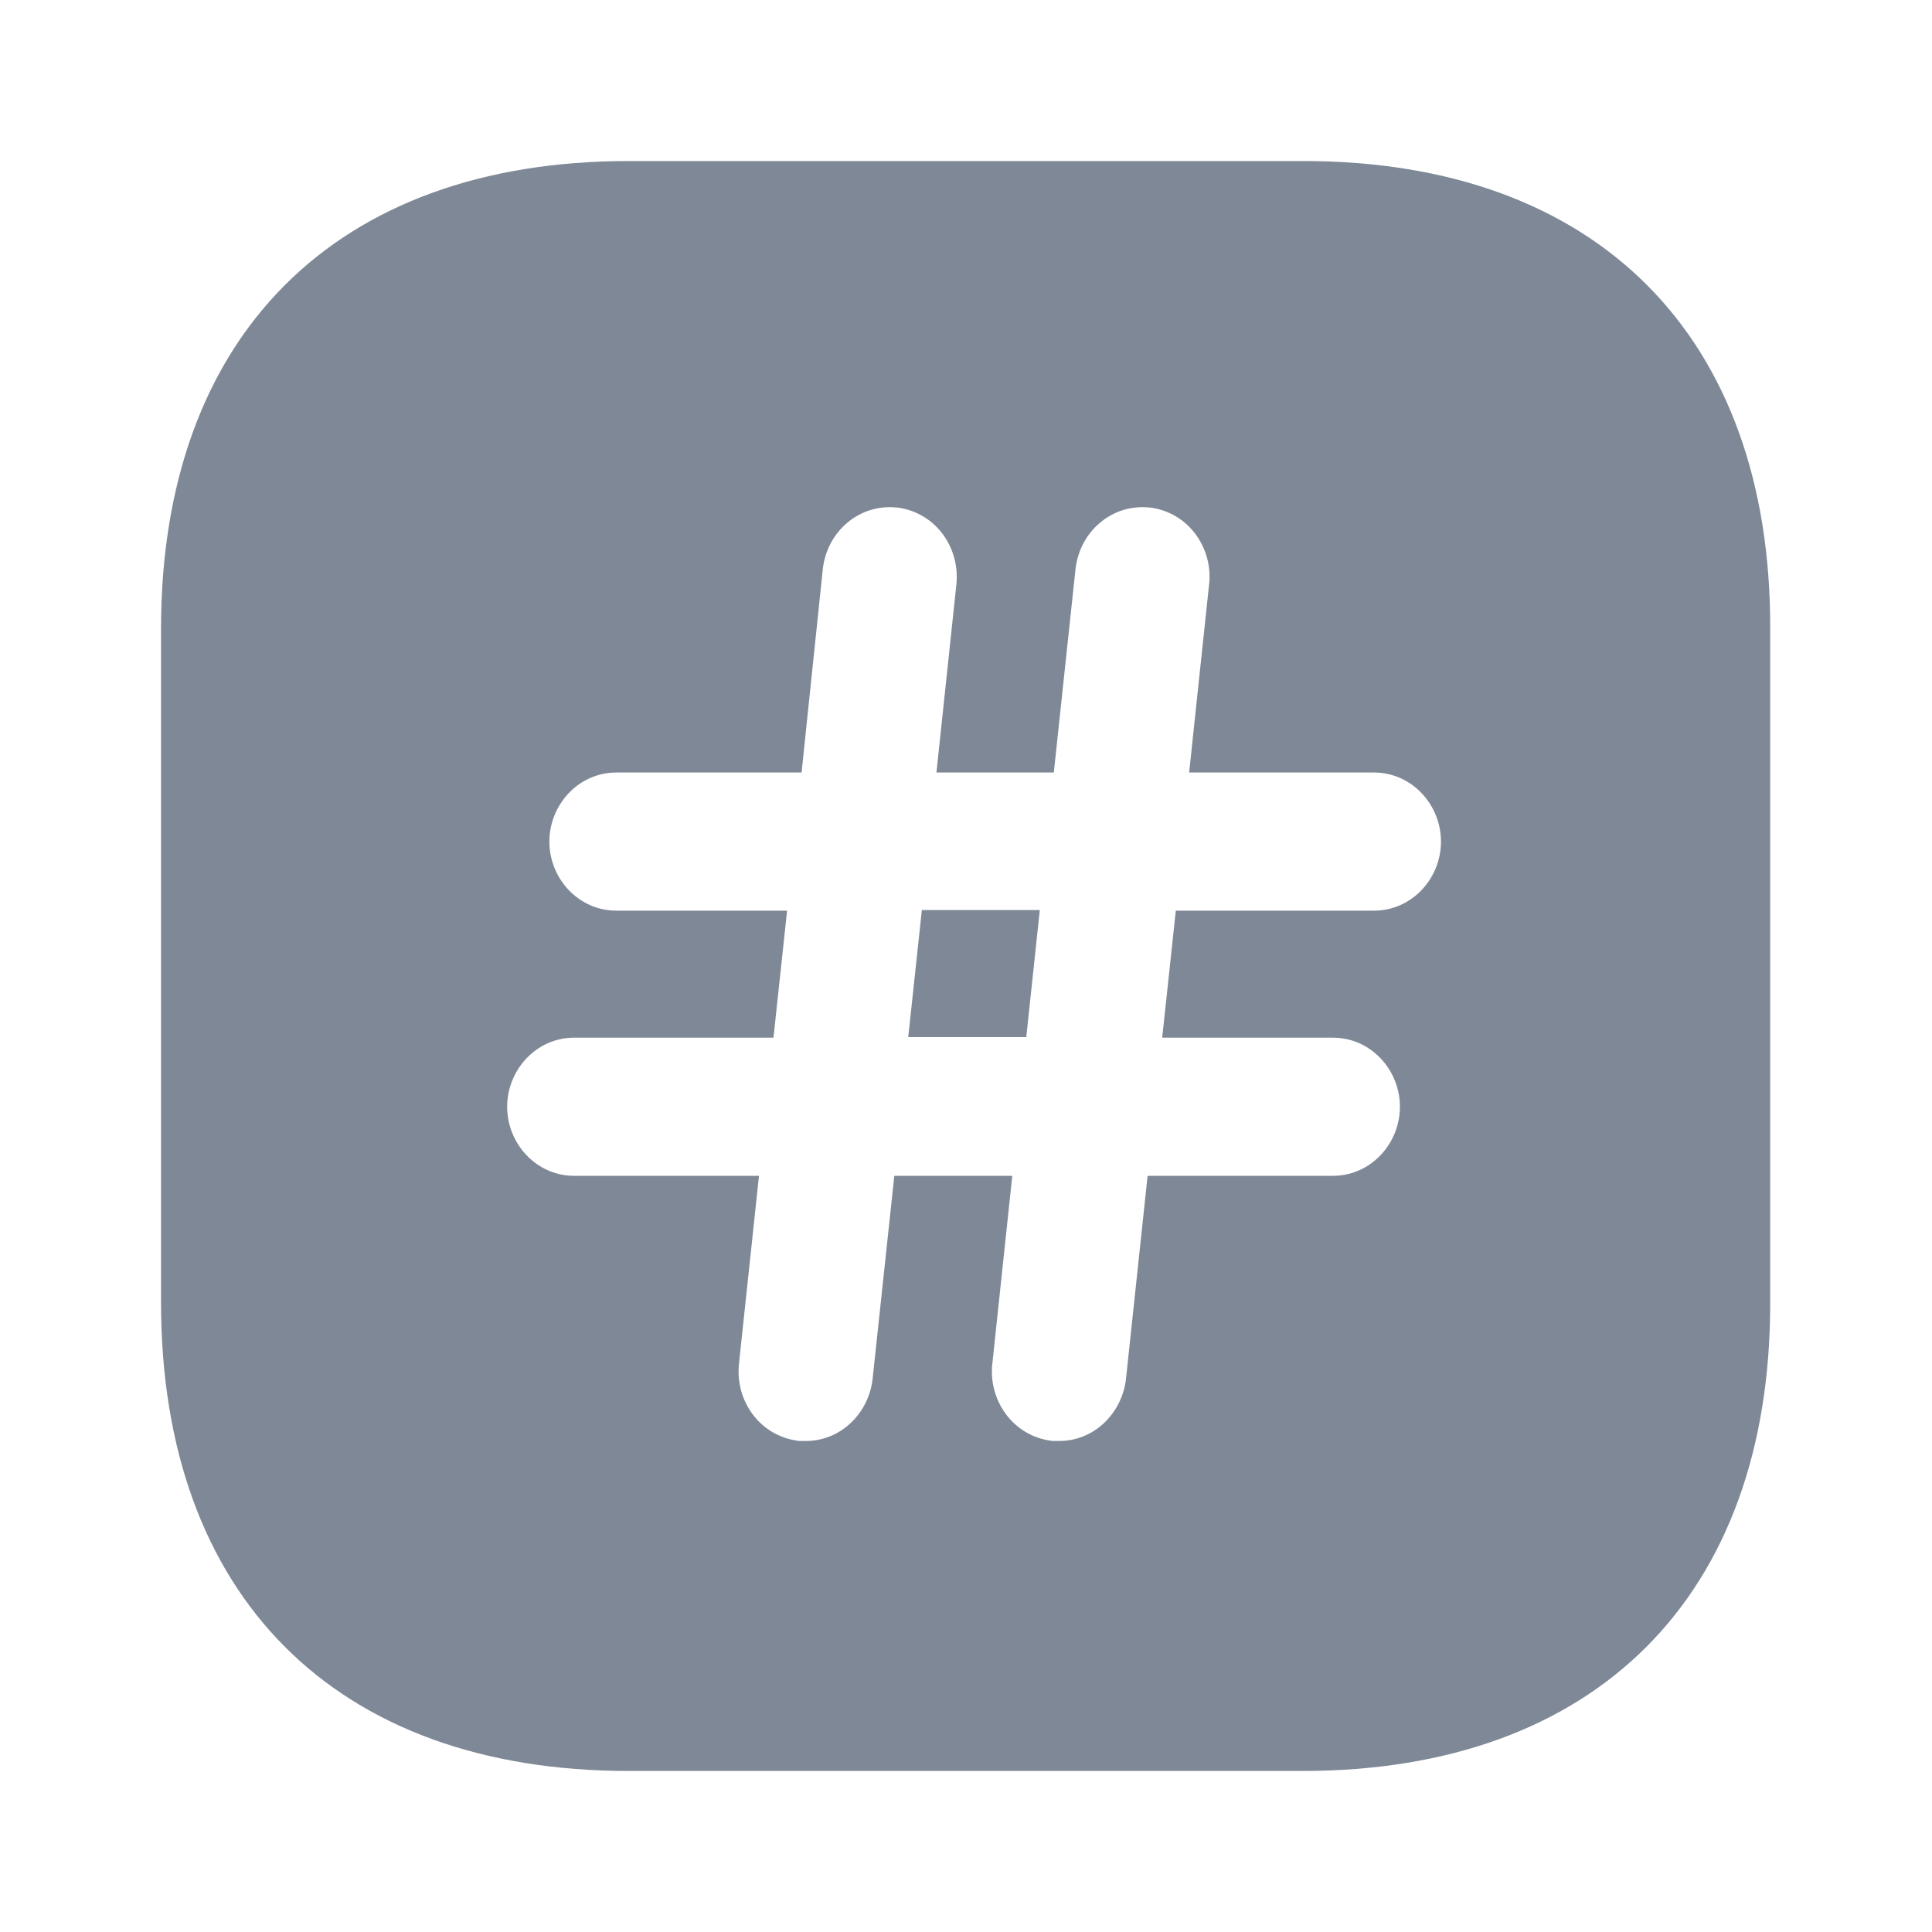
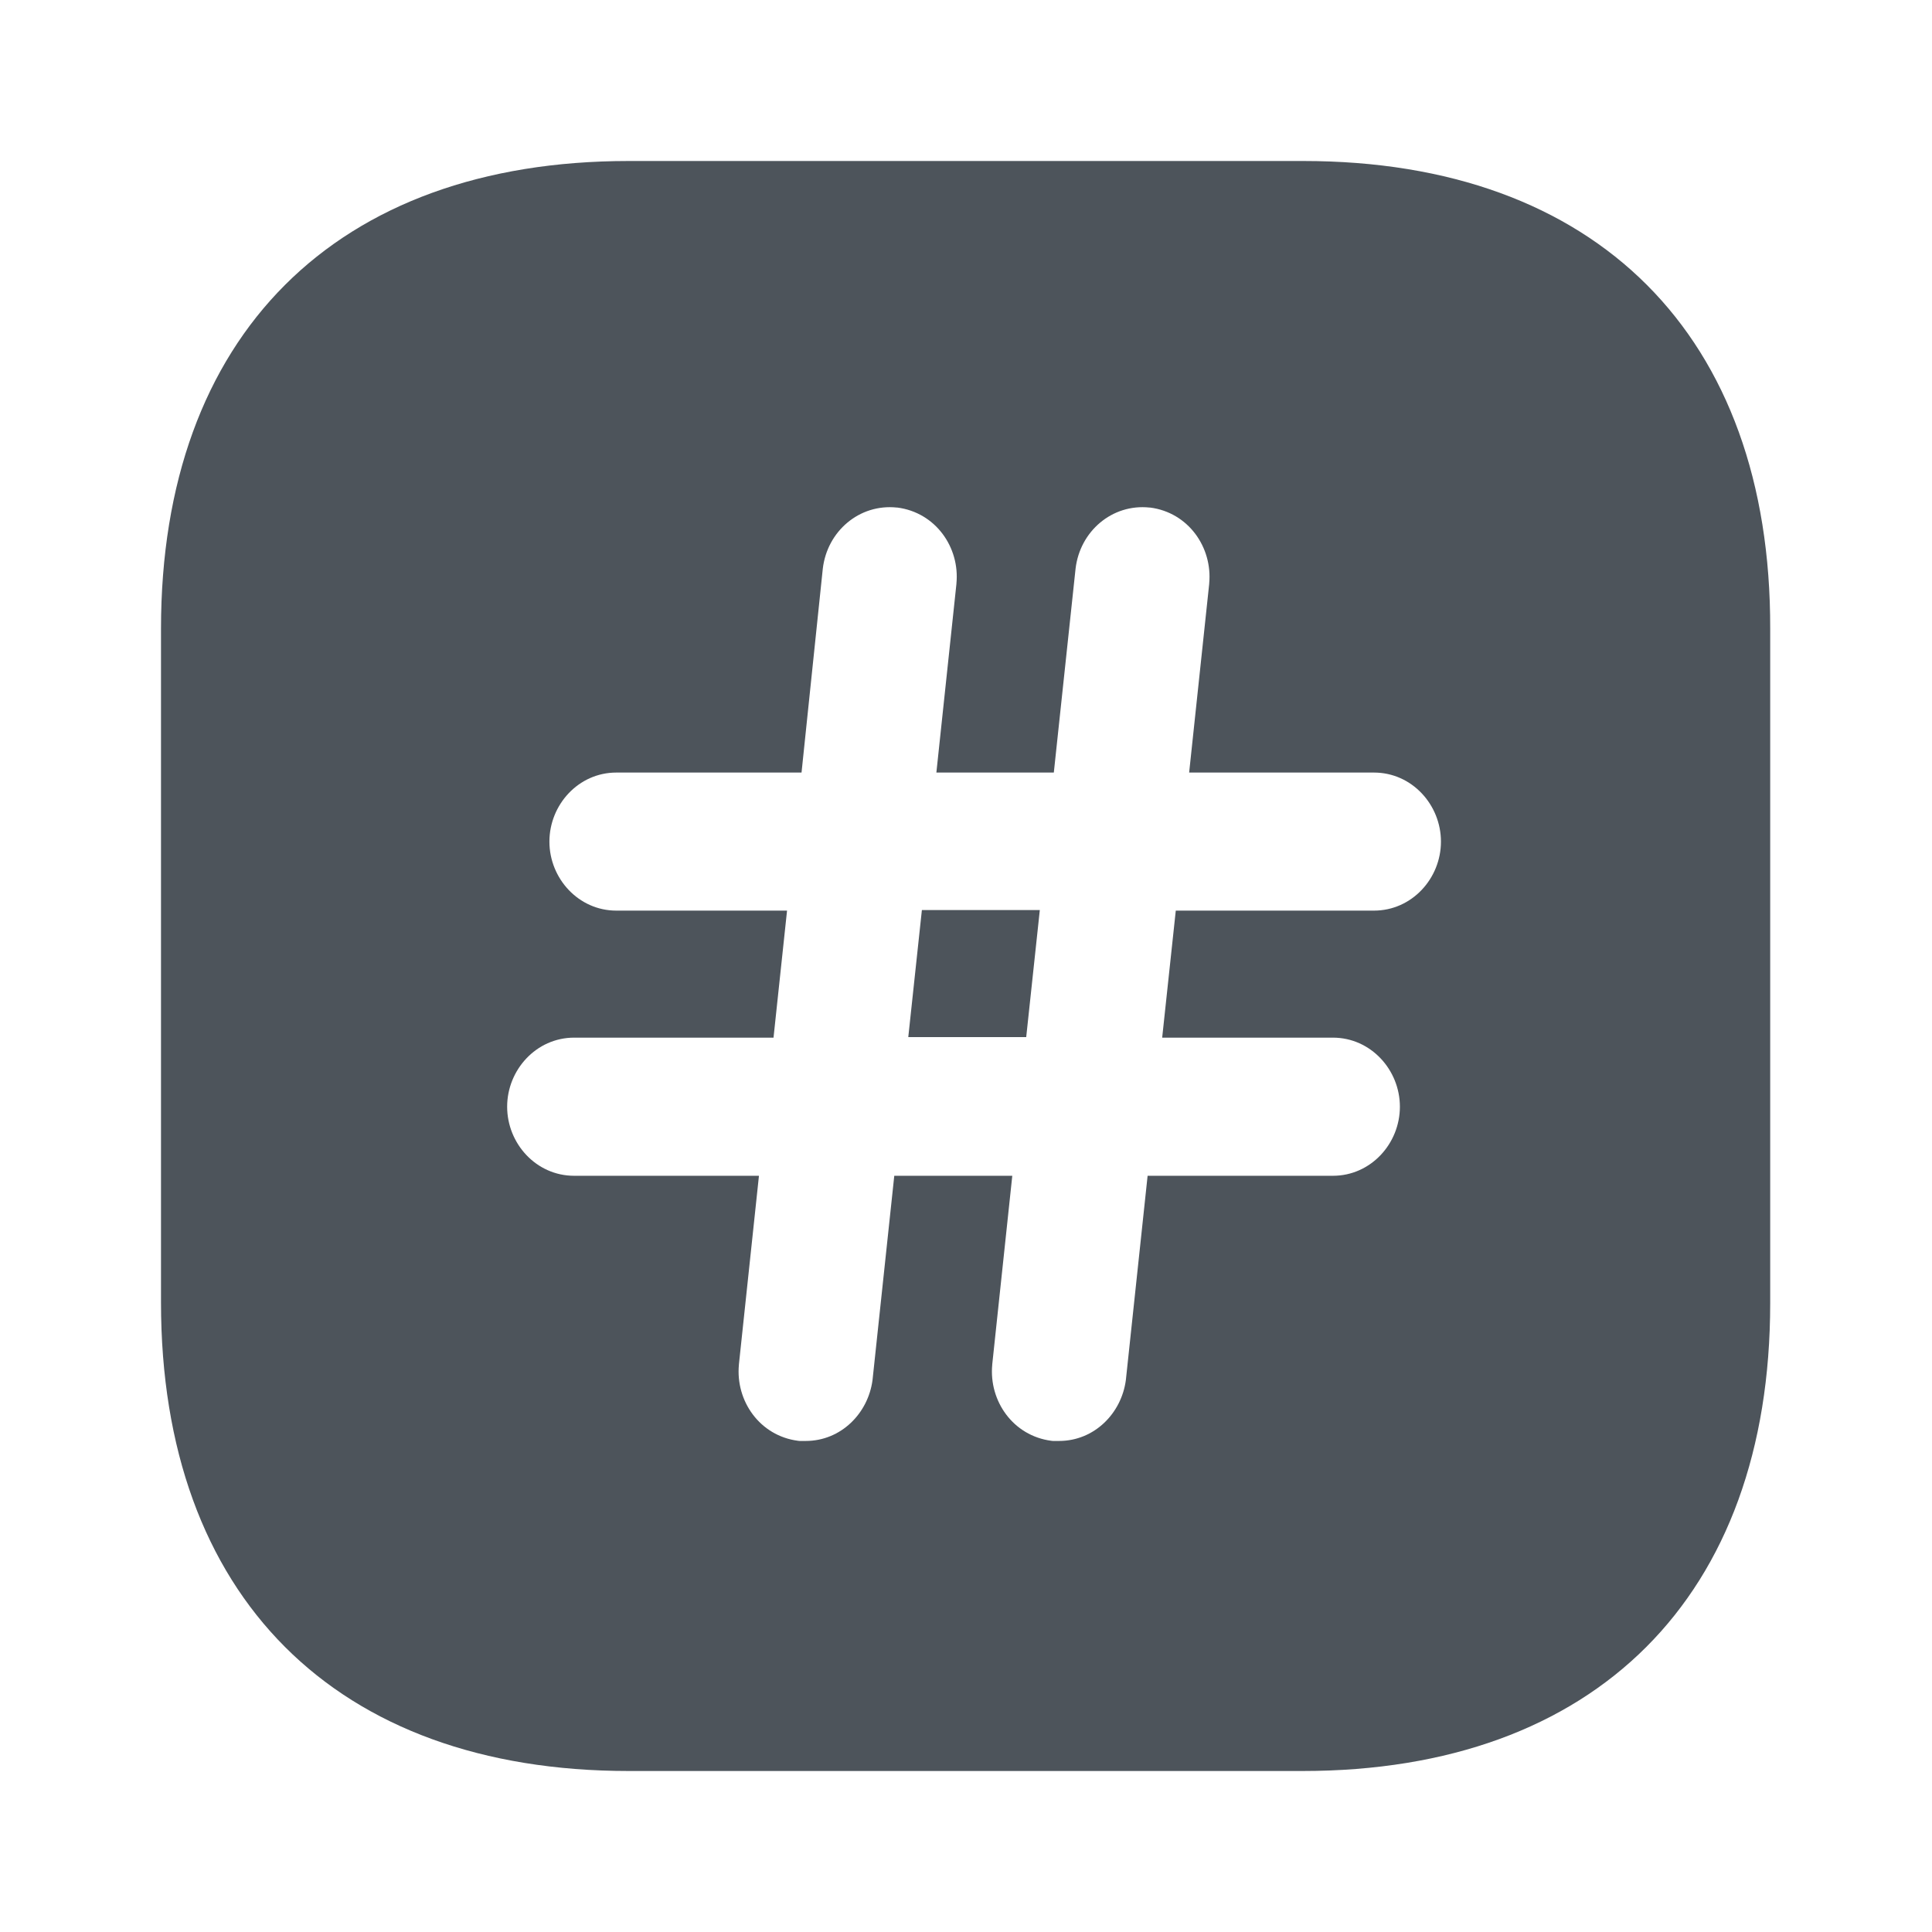
- <svg xmlns="http://www.w3.org/2000/svg" width="20" height="20" viewBox="0 0 20 20" fill="none">
+ <svg xmlns="http://www.w3.org/2000/svg" width="24" height="24" viewBox="0 0 24 24" fill="none">
  <g id="hashtag">
    <g id="vuesax/bold/hashtag">
      <g id="Group">
-         <path id="Exclude" fill-rule="evenodd" clip-rule="evenodd" d="M6.508 1.667H13.492C16.525 1.667 18.333 3.475 18.325 6.508V13.492C18.325 16.525 16.517 18.333 13.483 18.333H6.508C3.475 18.333 1.667 16.525 1.667 13.483V6.508C1.667 3.475 3.475 1.667 6.508 1.667ZM8.518 5.888C8.563 5.5 8.896 5.213 9.284 5.254L9.289 5.254C9.684 5.305 9.937 5.665 9.901 6.042L9.901 6.045L9.694 7.997H10.909L11.134 5.888C11.179 5.5 11.512 5.213 11.9 5.254L11.906 5.254C12.3 5.305 12.554 5.665 12.518 6.042L12.517 6.045L12.31 7.997H14.223C14.616 7.997 14.917 8.331 14.917 8.712C14.917 9.094 14.616 9.427 14.223 9.427H12.172L12.031 10.742H13.799C14.191 10.742 14.492 11.076 14.492 11.457C14.492 11.838 14.191 12.172 13.799 12.172H11.88L11.655 14.285C11.61 14.631 11.328 14.917 10.964 14.917H10.899L10.883 14.915C10.489 14.864 10.236 14.504 10.271 14.127L10.272 14.124L10.479 12.172H9.258L9.032 14.285C8.988 14.631 8.705 14.917 8.341 14.917H8.277L8.261 14.915C7.866 14.864 7.613 14.504 7.649 14.127L7.649 14.124L7.857 12.172H5.943C5.551 12.172 5.25 11.838 5.25 11.457C5.25 11.076 5.551 10.742 5.943 10.742H8.007L8.148 9.427H6.38C5.988 9.427 5.687 9.094 5.687 8.712C5.687 8.331 5.988 7.997 6.38 7.997H8.298L8.518 5.888ZM9.543 9.421L9.402 10.736H10.624L10.764 9.421H9.543Z" fill="#7F8896" />
+         <path id="Exclude" fill-rule="evenodd" clip-rule="evenodd" d="M7.81 2H16.19C19.83 2 22 4.17 21.99 7.81V16.19C21.99 19.83 19.82 22 16.18 22H7.81C4.17 22 2 19.83 2 16.18V7.81C2 4.17 4.17 2 7.81 2ZM10.221 7.065C10.275 6.6 10.675 6.256 11.141 6.305L11.147 6.305C11.621 6.366 11.925 6.798 11.881 7.25L11.881 7.254L11.632 9.597H13.091L13.361 7.065C13.415 6.6 13.815 6.256 14.28 6.305L14.287 6.305C14.761 6.366 15.064 6.798 15.021 7.25L15.021 7.254L14.772 9.597H17.068C17.539 9.597 17.9 9.997 17.9 10.455C17.9 10.912 17.539 11.312 17.068 11.312H14.606L14.437 12.89H16.558C17.029 12.89 17.39 13.291 17.39 13.748C17.39 14.206 17.029 14.606 16.558 14.606H14.256L13.986 17.142C13.932 17.557 13.594 17.9 13.156 17.9H13.079L13.06 17.898C12.587 17.837 12.283 17.405 12.326 16.953L12.326 16.949L12.575 14.606H11.109L10.839 17.142C10.785 17.557 10.447 17.9 10.009 17.9H9.932L9.913 17.898C9.44 17.837 9.136 17.405 9.179 16.953L9.179 16.949L9.428 14.606H7.132C6.661 14.606 6.3 14.206 6.3 13.748C6.3 13.291 6.661 12.89 7.132 12.89H9.609L9.777 11.312H7.656C7.186 11.312 6.825 10.912 6.825 10.455C6.825 9.997 7.186 9.597 7.656 9.597H9.957L10.221 7.065ZM11.452 11.305L11.283 12.883H12.748L12.917 11.305H11.452Z" fill="#4D545B" />
      </g>
    </g>
  </g>
</svg>
